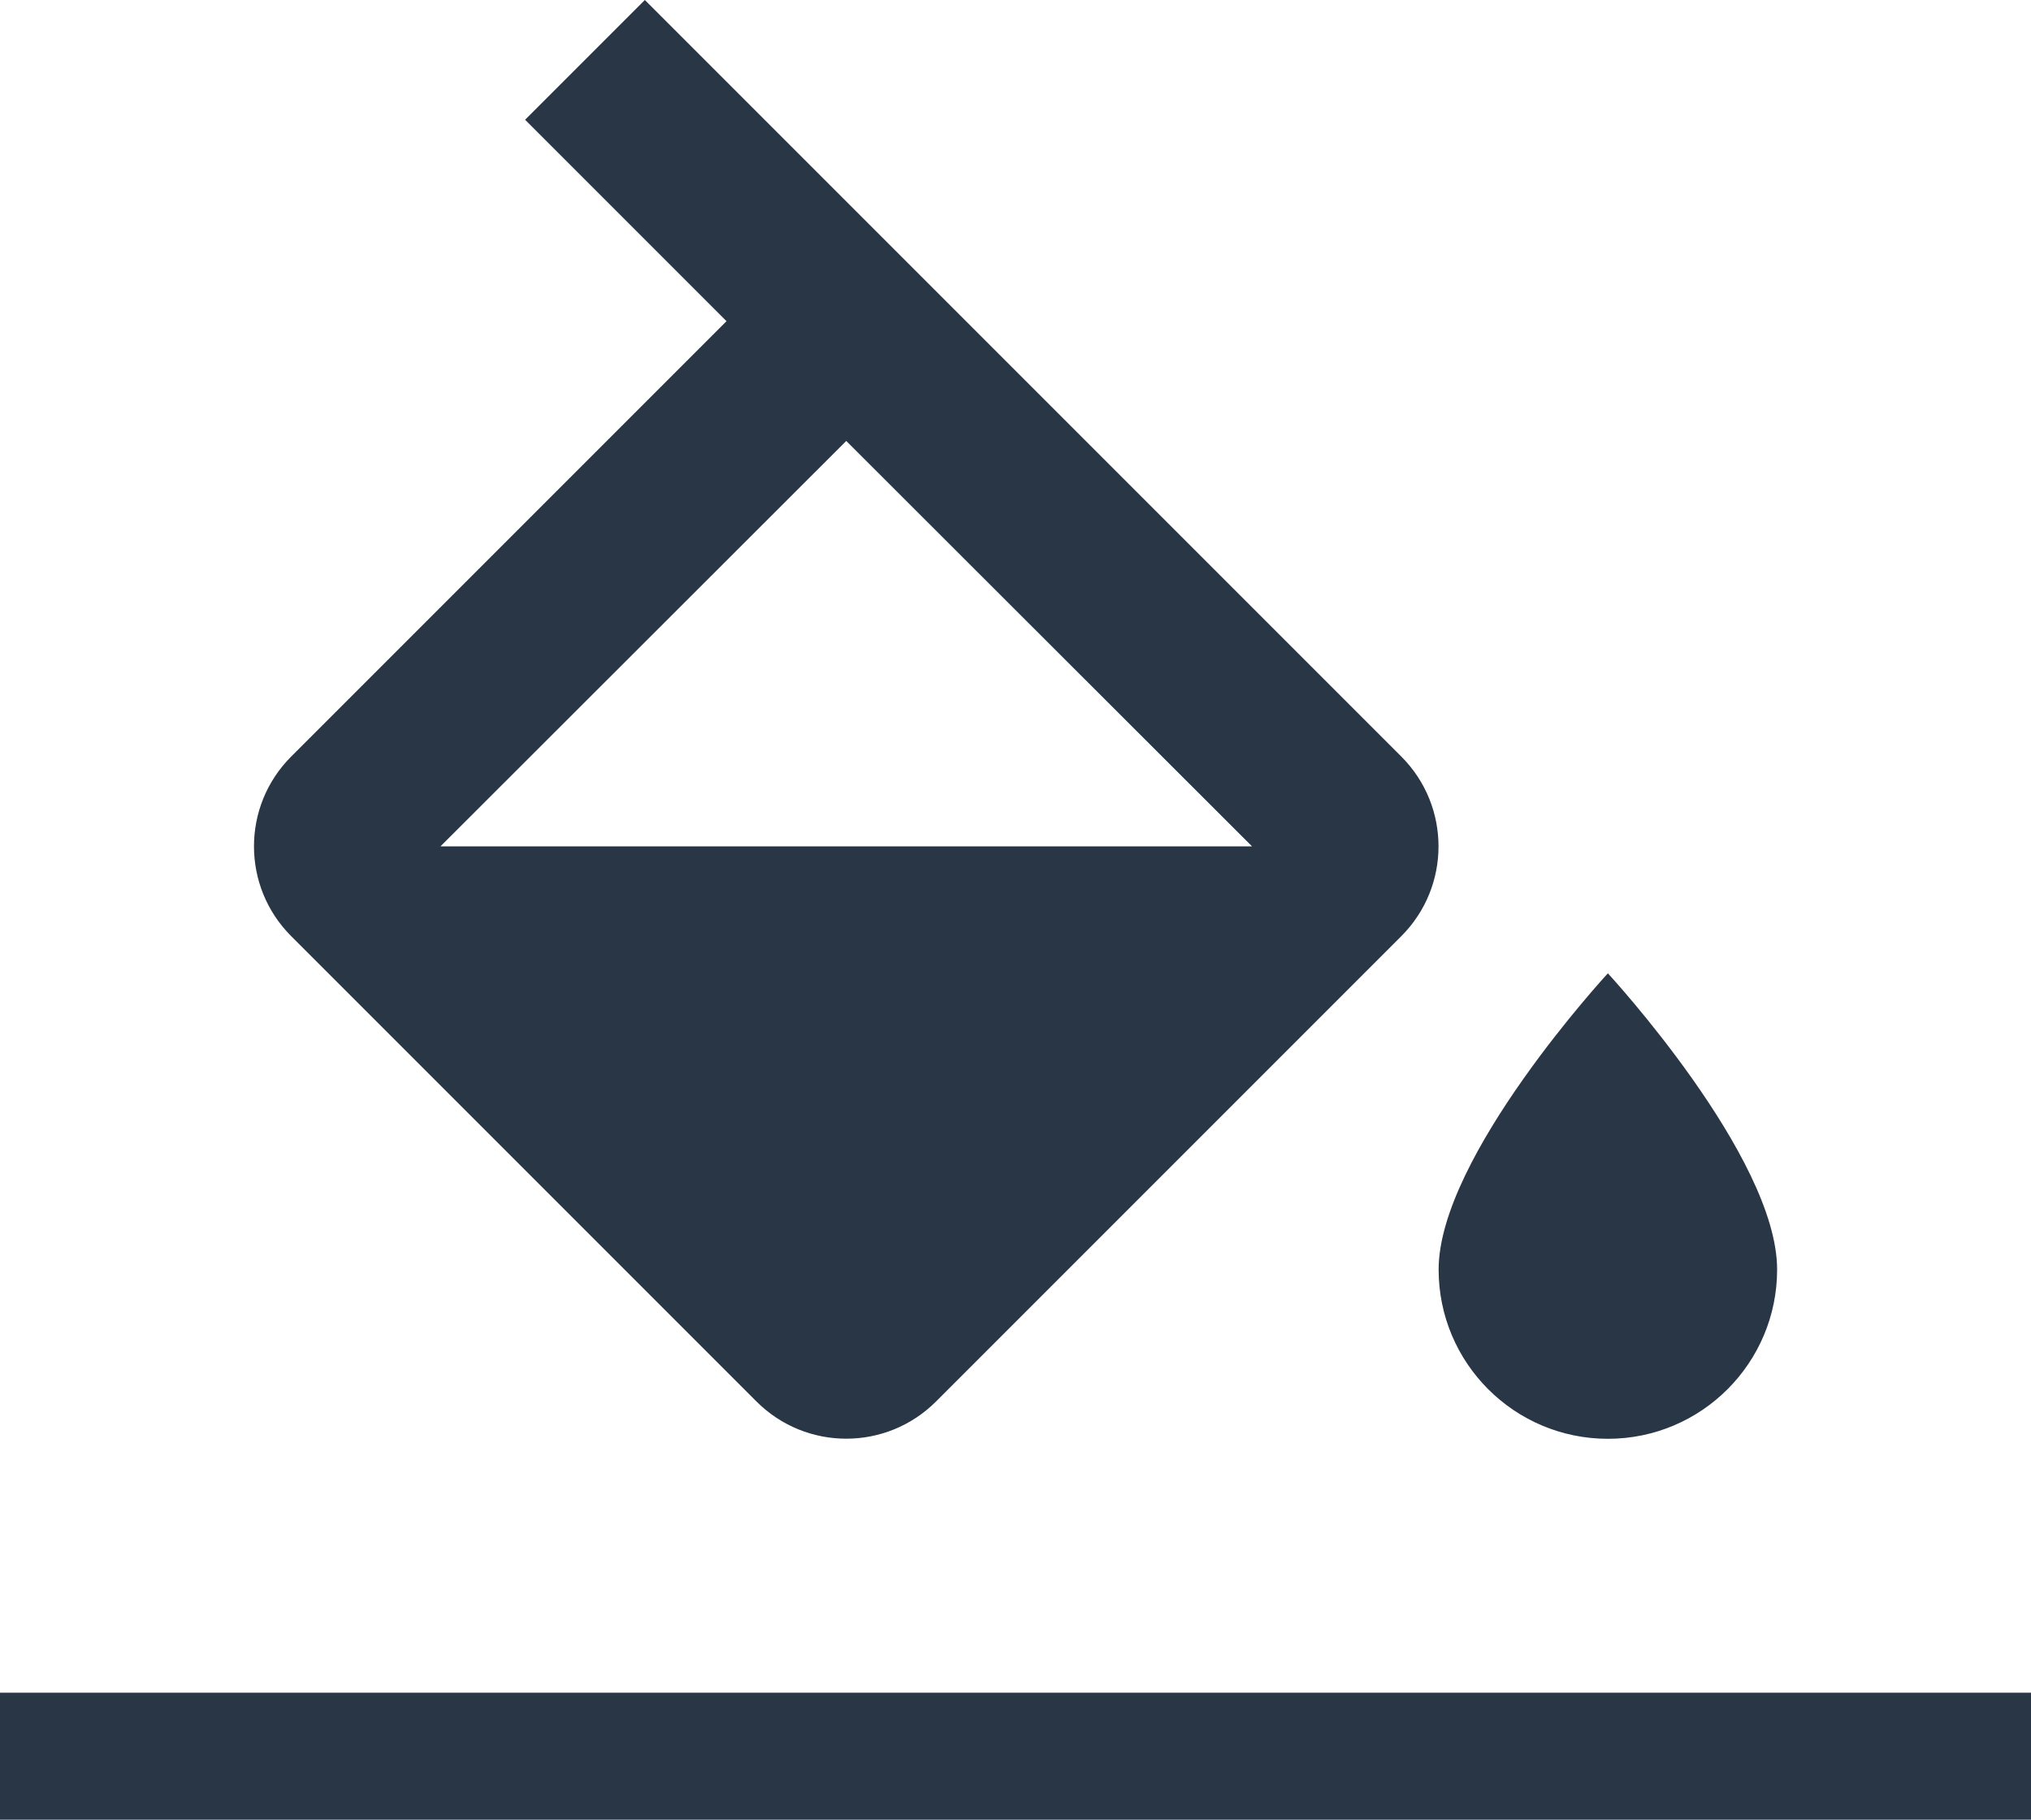
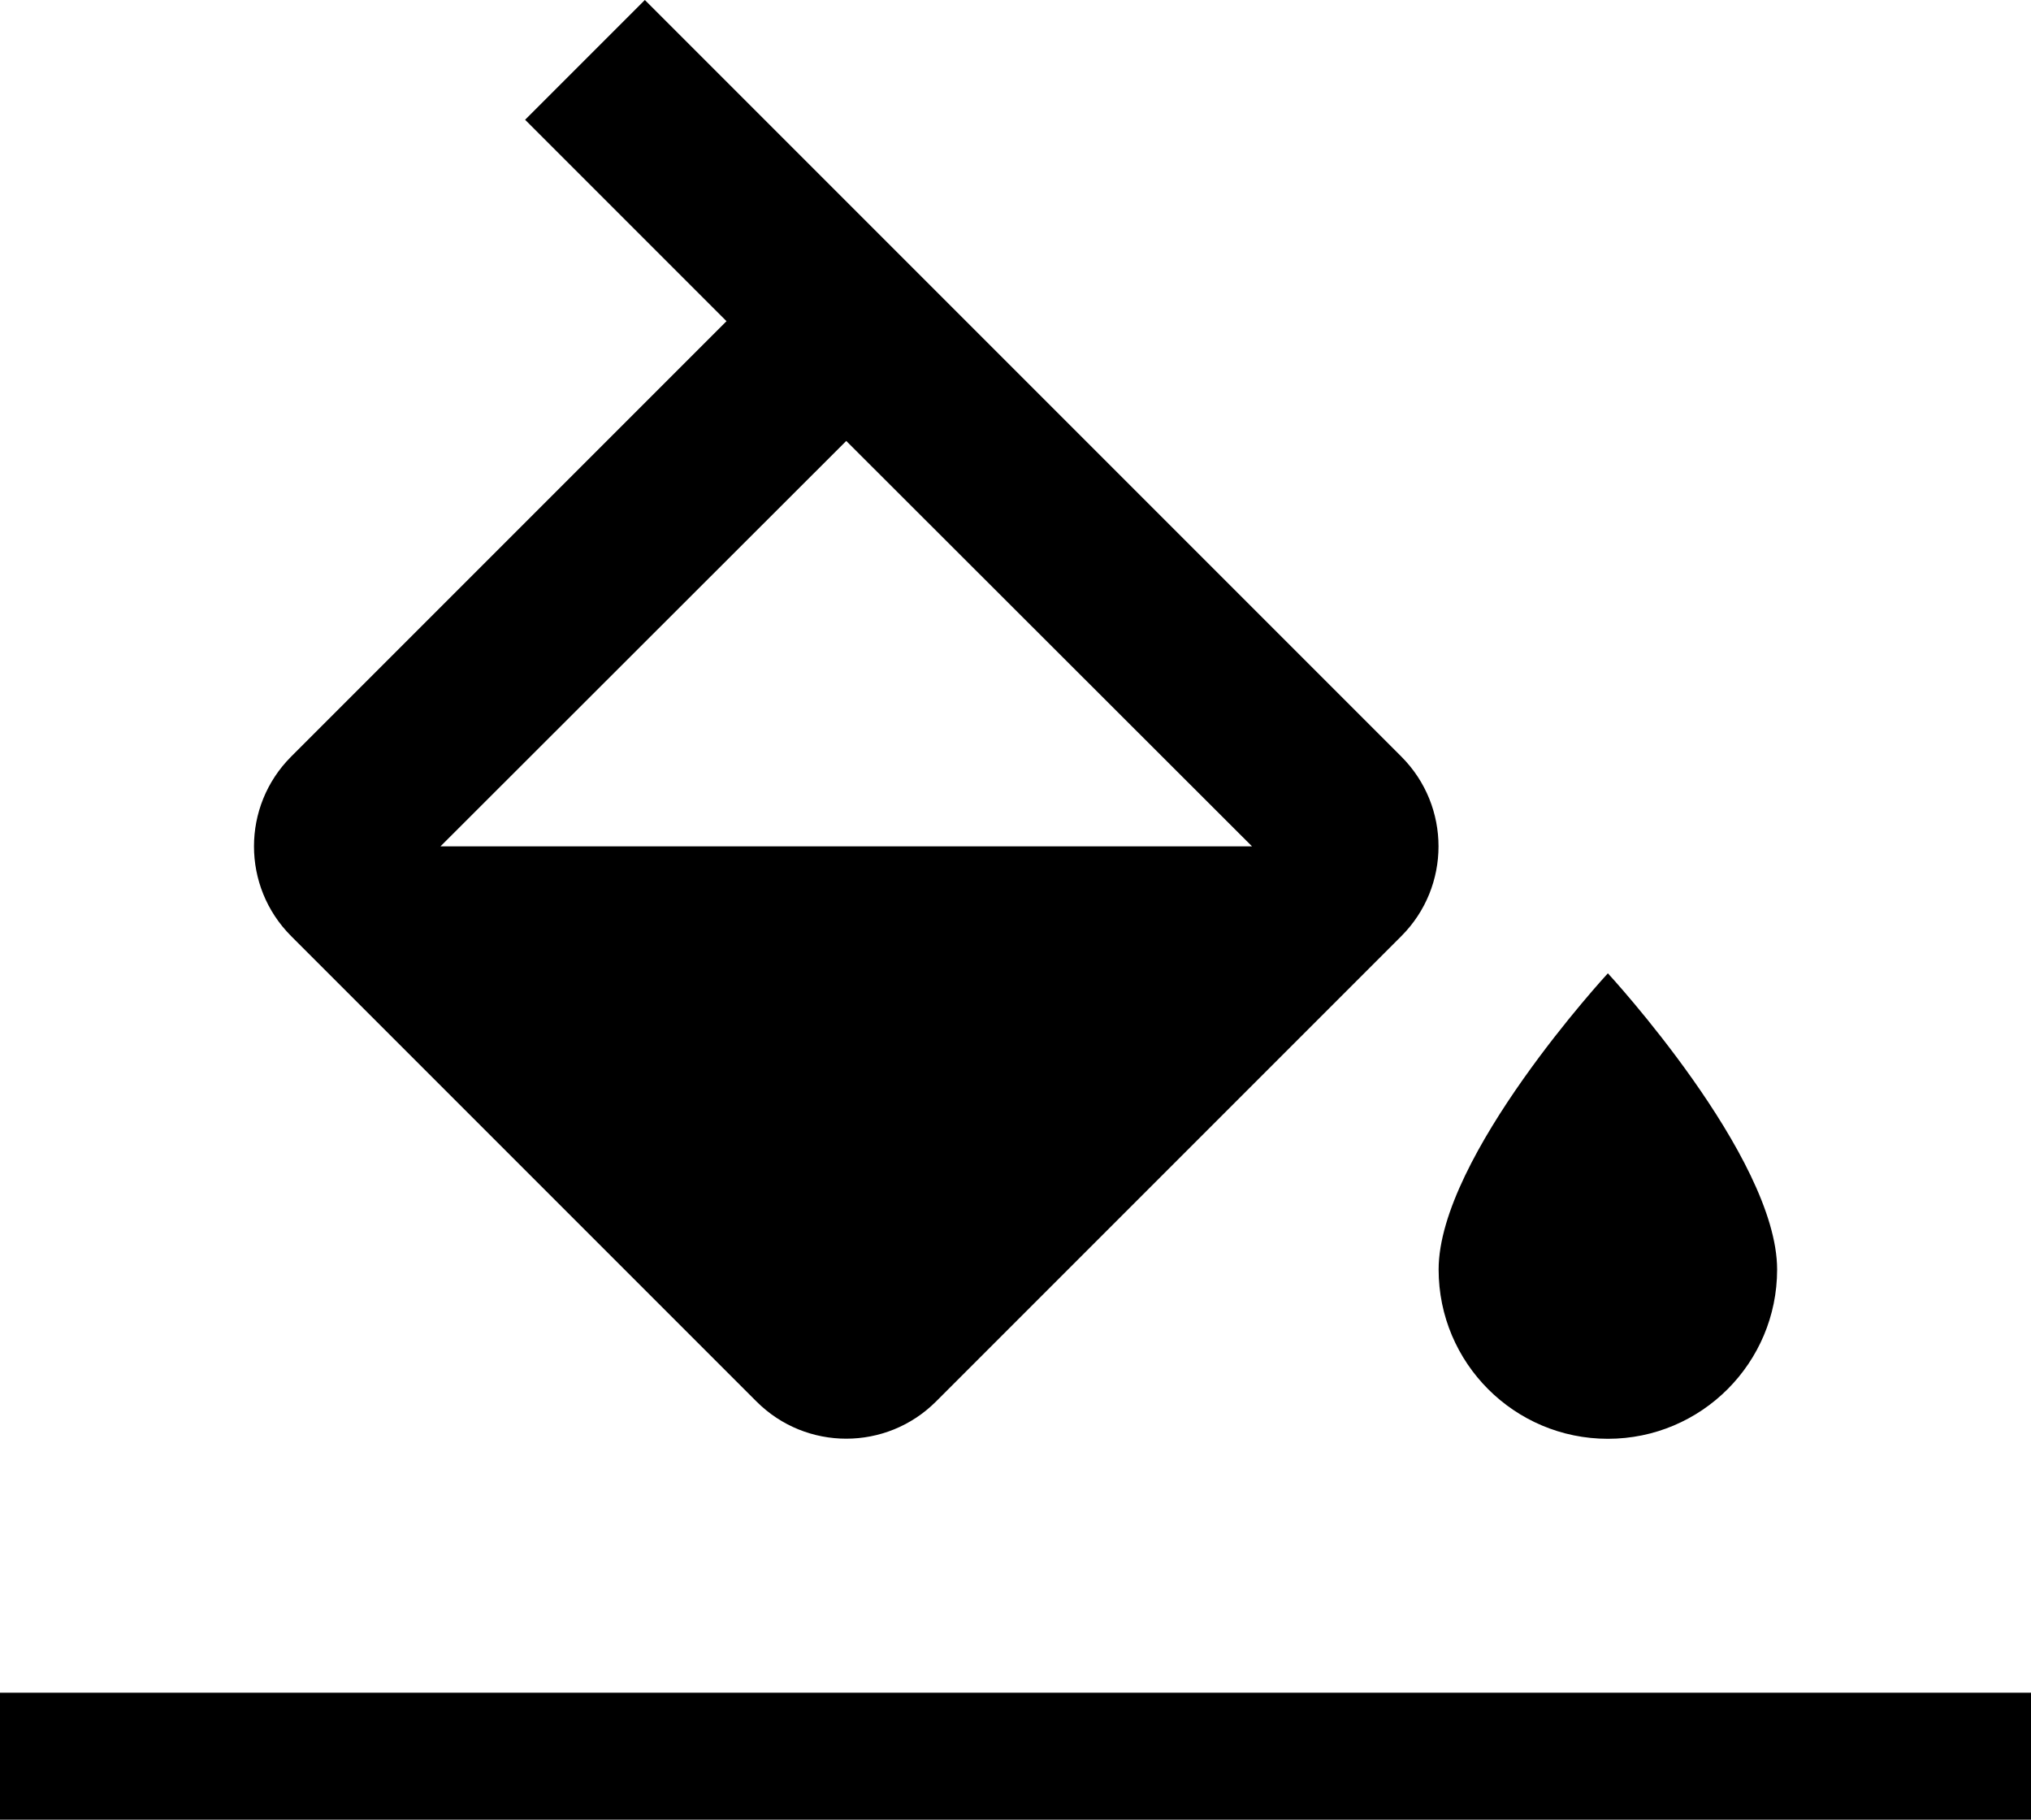
- <svg xmlns="http://www.w3.org/2000/svg" width="48" height="43" viewBox="0 0 48 43" fill="none">
-   <path d="M33.12 17.88 15.24 0l-2.83 2.83 4.76 4.76L6.88 17.88a3 3 0 0 0 0 4.24l11 11a3 3 0 0 0 4.24 0l11-11a3 3 0 0 0 0-4.24ZM10.41 20 20 10.42 29.59 20H10.41ZM38 23s-4 4.33-4 7a4 4 0 1 0 8 0c0-2.67-4-7-4-7ZM48 40H0v3h48v-3Z" fill="#283645" />
+ <svg viewBox="0 0 48 43">
+   <path d="M33.12 17.88 15.24 0l-2.83 2.83 4.76 4.76L6.88 17.88a3 3 0 0 0 0 4.24l11 11a3 3 0 0 0 4.24 0l11-11a3 3 0 0 0 0-4.24ZM10.41 20 20 10.42 29.59 20H10.41ZM38 23s-4 4.33-4 7a4 4 0 1 0 8 0c0-2.67-4-7-4-7ZM48 40H0v3h48v-3Z" />
</svg>
